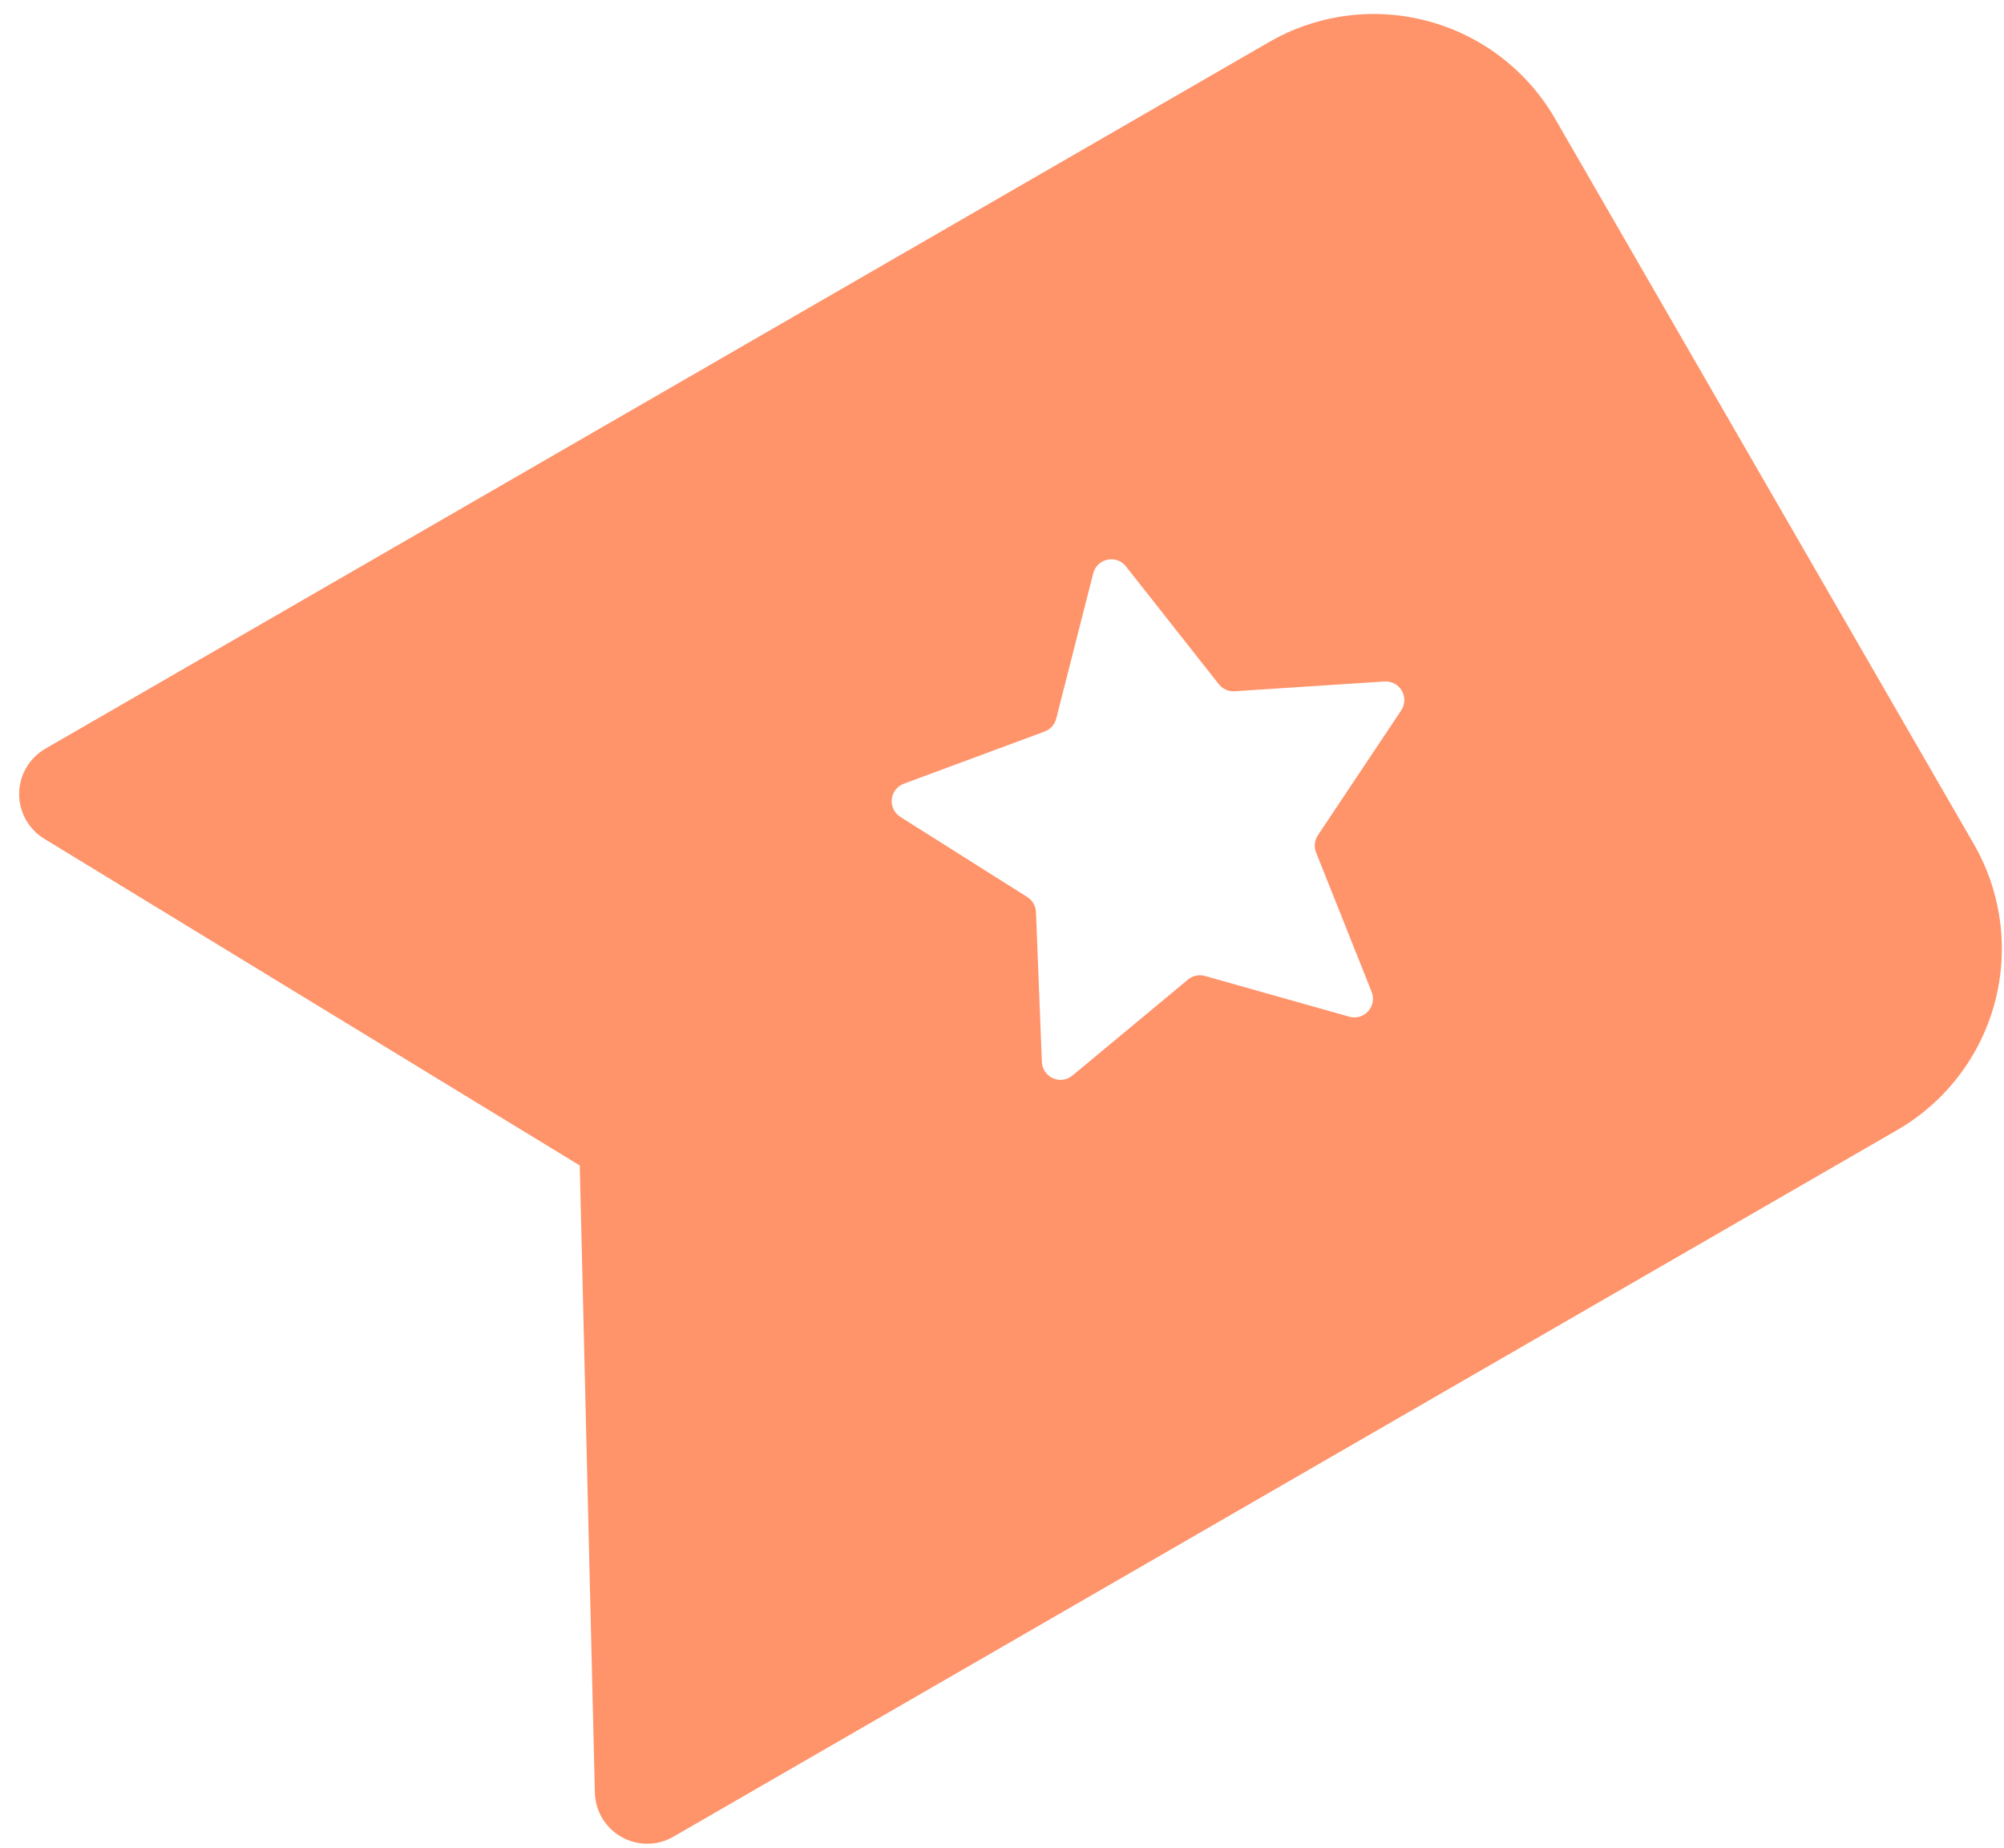
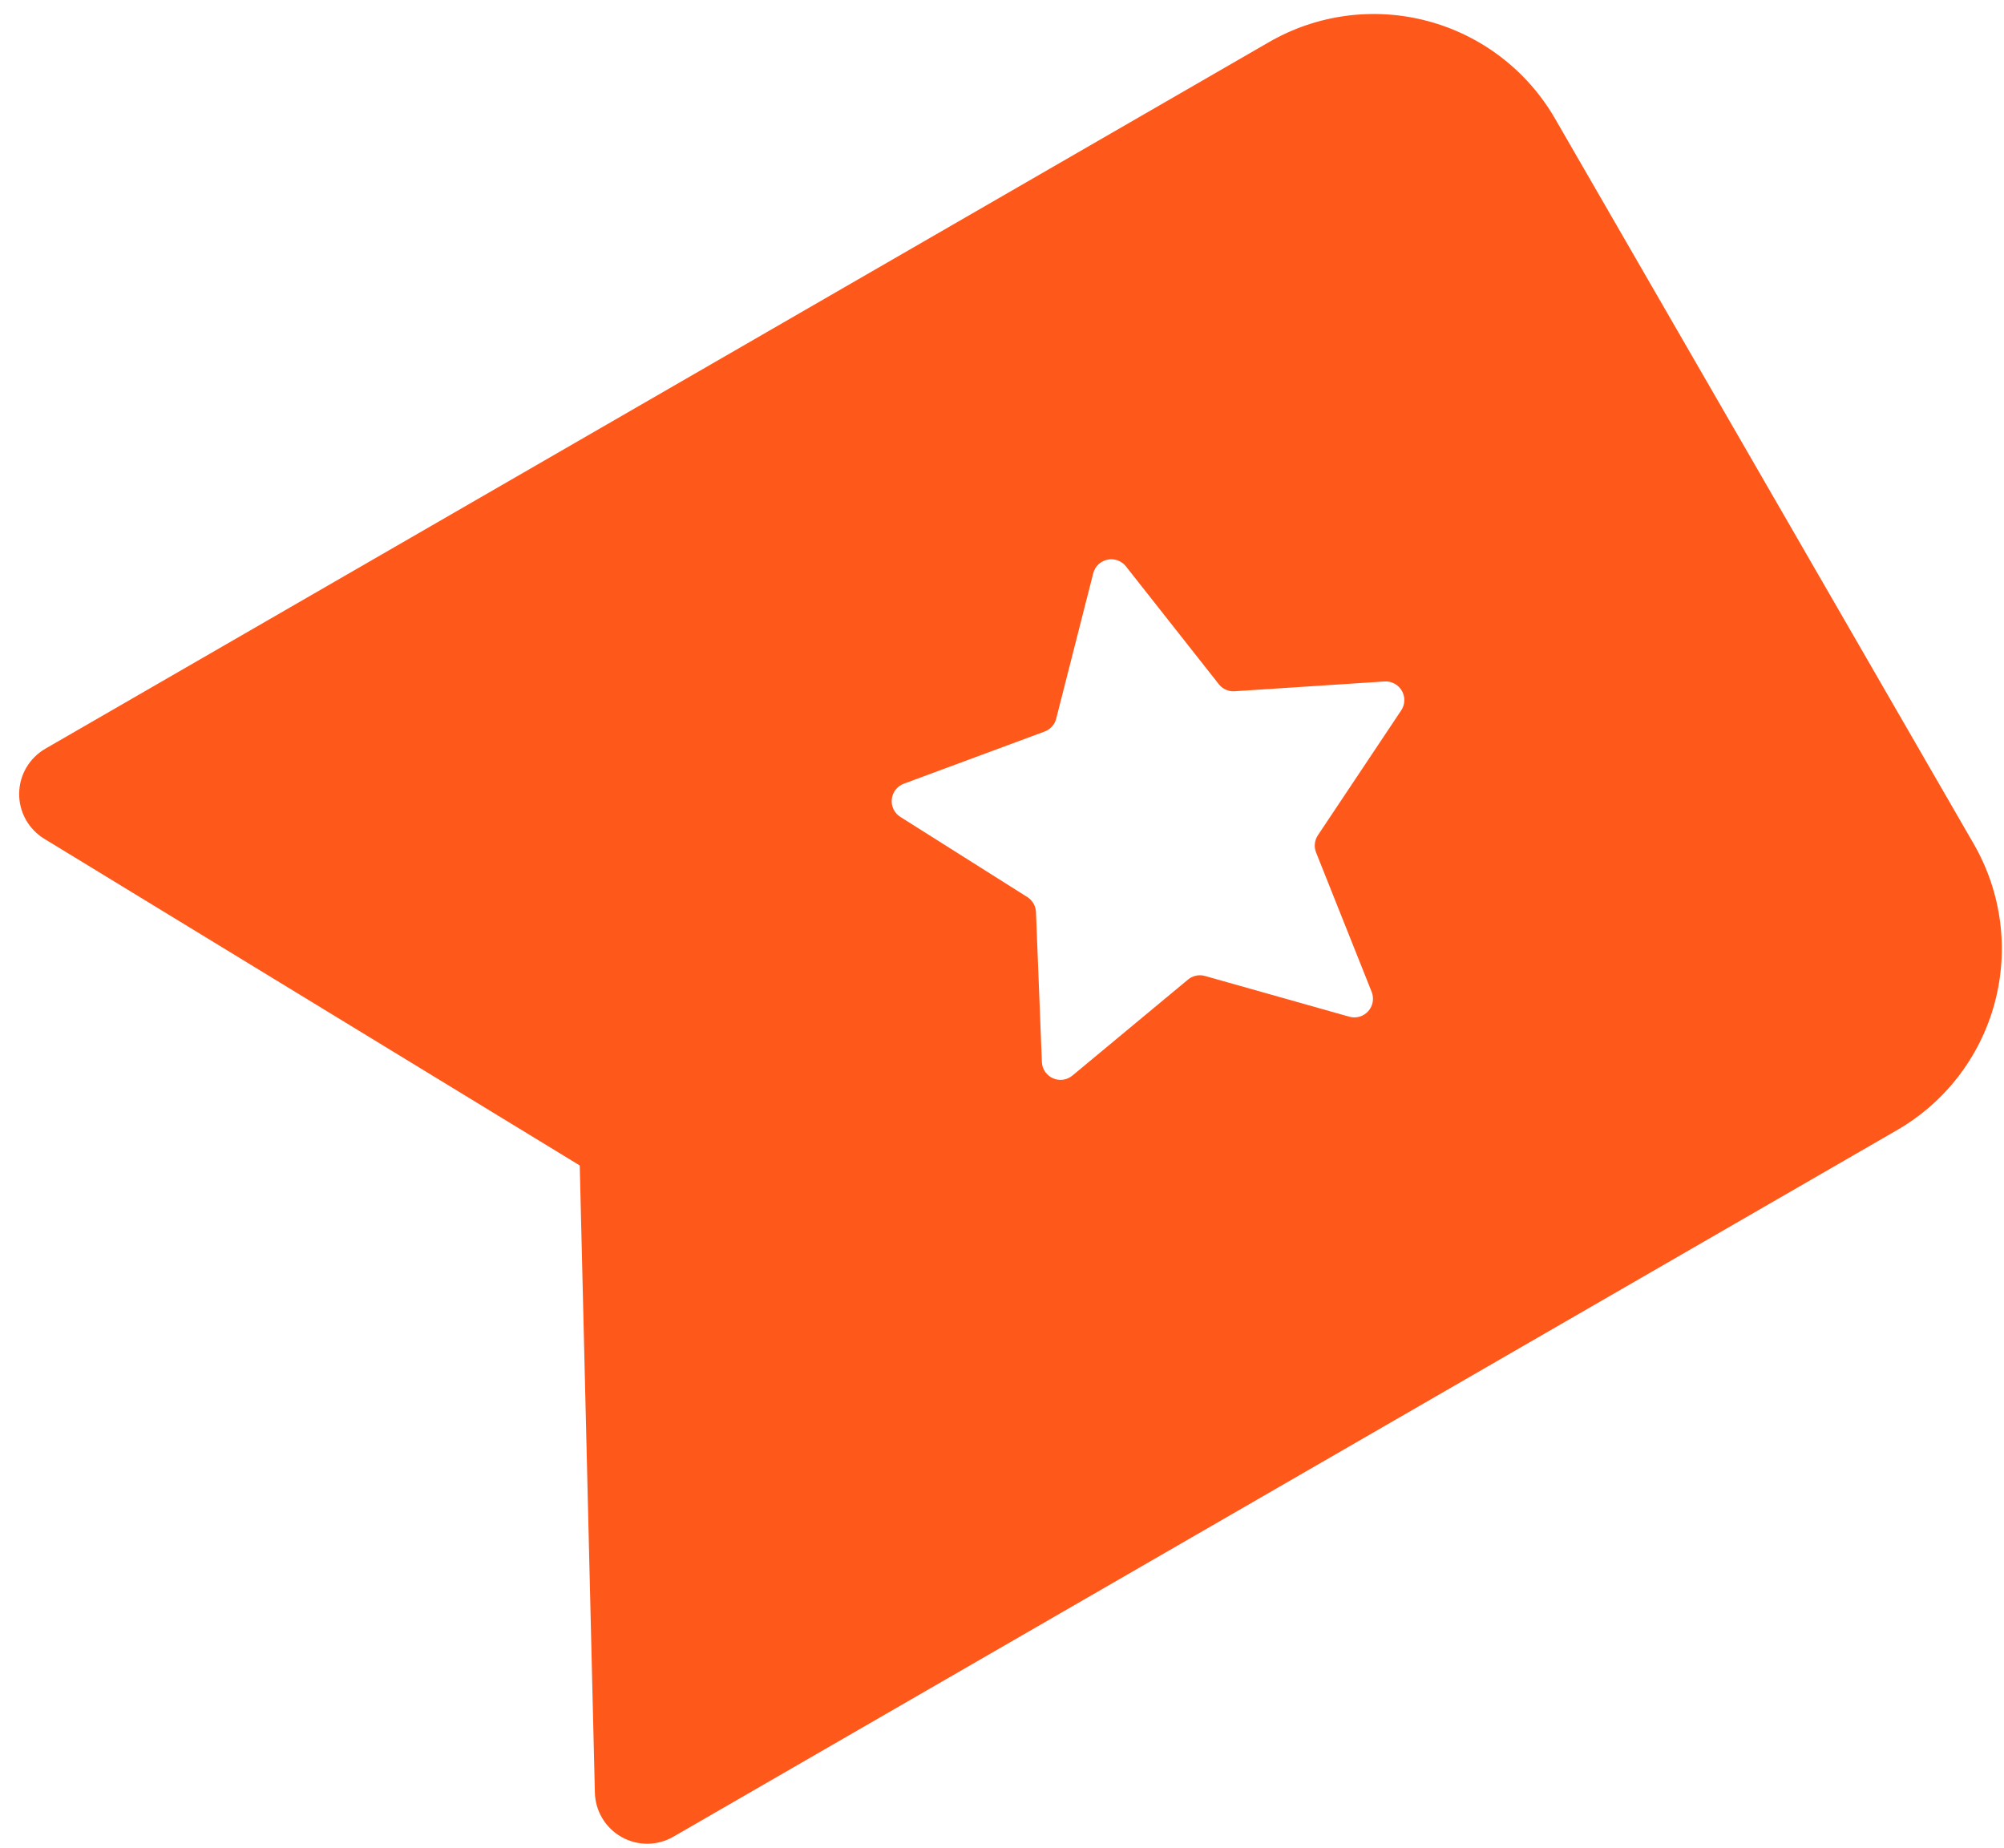
<svg xmlns="http://www.w3.org/2000/svg" width="64" height="59" viewBox="0 0 64 59" fill="none">
-   <path fill-rule="evenodd" clip-rule="evenodd" d="M1.448 23.907L40.53 1.343C42.066 0.456 43.891 0.216 45.604 0.675C47.316 1.134 48.777 2.254 49.663 3.79L63.035 26.95C63.921 28.486 64.162 30.311 63.703 32.023C63.244 33.736 62.123 35.197 60.588 36.083L21.506 58.647C21.255 58.792 20.97 58.87 20.68 58.872C20.389 58.873 20.104 58.8 19.851 58.657C19.597 58.515 19.386 58.31 19.236 58.061C19.087 57.812 19.005 57.529 18.998 57.239L18.515 37.214L1.414 26.783C1.166 26.632 0.962 26.419 0.821 26.165C0.681 25.912 0.608 25.625 0.612 25.335C0.615 25.045 0.694 24.761 0.841 24.51C0.988 24.26 1.197 24.052 1.448 23.907ZM44.747 22.686C44.809 22.594 44.845 22.486 44.849 22.374C44.852 22.263 44.825 22.152 44.769 22.056C44.713 21.959 44.632 21.88 44.533 21.828C44.435 21.776 44.324 21.752 44.212 21.76L39.432 22.072C39.336 22.079 39.239 22.062 39.151 22.023C39.062 21.984 38.985 21.924 38.925 21.848L35.955 18.081C35.886 17.995 35.794 17.93 35.69 17.892C35.586 17.855 35.474 17.848 35.366 17.871C35.258 17.894 35.158 17.947 35.078 18.023C34.998 18.1 34.942 18.197 34.914 18.304L33.731 22.947C33.683 23.137 33.544 23.291 33.359 23.359L28.863 25.025C28.759 25.064 28.668 25.131 28.601 25.218C28.533 25.306 28.491 25.41 28.48 25.52C28.468 25.631 28.488 25.741 28.536 25.841C28.584 25.941 28.659 26.025 28.753 26.084L32.809 28.644C32.89 28.696 32.958 28.766 33.006 28.849C33.054 28.933 33.081 29.026 33.085 29.122L33.274 33.915C33.279 34.025 33.315 34.132 33.377 34.222C33.44 34.313 33.526 34.385 33.626 34.43C33.727 34.474 33.838 34.49 33.947 34.476C34.056 34.461 34.159 34.416 34.245 34.347L37.937 31.281C38.01 31.219 38.098 31.175 38.192 31.155C38.286 31.134 38.384 31.136 38.477 31.162L43.094 32.465C43.2 32.494 43.313 32.494 43.419 32.463C43.525 32.432 43.62 32.372 43.694 32.29C43.769 32.208 43.818 32.107 43.838 31.998C43.858 31.89 43.847 31.778 43.807 31.675L42.03 27.219C41.994 27.13 41.981 27.032 41.992 26.936C42.002 26.84 42.036 26.748 42.09 26.668L44.747 22.686Z" fill="#FF936A" />
+   <path fill-rule="evenodd" clip-rule="evenodd" d="M1.448 23.907L40.53 1.343C42.066 0.456 43.891 0.216 45.604 0.675C47.316 1.134 48.777 2.254 49.663 3.79L63.035 26.95C63.921 28.486 64.162 30.311 63.703 32.023C63.244 33.736 62.123 35.197 60.588 36.083L21.506 58.647C21.255 58.792 20.97 58.87 20.68 58.872C20.389 58.873 20.104 58.8 19.851 58.657C19.597 58.515 19.386 58.31 19.236 58.061C19.087 57.812 19.005 57.529 18.998 57.239L18.515 37.214L1.414 26.783C1.166 26.632 0.962 26.419 0.821 26.165C0.681 25.912 0.608 25.625 0.612 25.335C0.615 25.045 0.694 24.761 0.841 24.51C0.988 24.26 1.197 24.052 1.448 23.907ZM44.747 22.686C44.809 22.594 44.845 22.486 44.849 22.374C44.852 22.263 44.825 22.152 44.769 22.056C44.713 21.959 44.632 21.88 44.533 21.828C44.435 21.776 44.324 21.752 44.212 21.76L39.432 22.072C39.336 22.079 39.239 22.062 39.151 22.023C39.062 21.984 38.985 21.924 38.925 21.848L35.955 18.081C35.886 17.995 35.794 17.93 35.69 17.892C35.586 17.855 35.474 17.848 35.366 17.871C35.258 17.894 35.158 17.947 35.078 18.023C34.998 18.1 34.942 18.197 34.914 18.304L33.731 22.947C33.683 23.137 33.544 23.291 33.359 23.359L28.863 25.025C28.759 25.064 28.668 25.131 28.601 25.218C28.533 25.306 28.491 25.41 28.48 25.52C28.468 25.631 28.488 25.741 28.536 25.841C28.584 25.941 28.659 26.025 28.753 26.084L32.809 28.644C32.89 28.696 32.958 28.766 33.006 28.849C33.054 28.933 33.081 29.026 33.085 29.122L33.274 33.915C33.279 34.025 33.315 34.132 33.377 34.222C33.44 34.313 33.526 34.385 33.626 34.43C33.727 34.474 33.838 34.49 33.947 34.476C34.056 34.461 34.159 34.416 34.245 34.347L37.937 31.281C38.01 31.219 38.098 31.175 38.192 31.155C38.286 31.134 38.384 31.136 38.477 31.162L43.094 32.465C43.2 32.494 43.313 32.494 43.419 32.463C43.525 32.432 43.62 32.372 43.694 32.29C43.769 32.208 43.818 32.107 43.838 31.998C43.858 31.89 43.847 31.778 43.807 31.675L42.03 27.219C41.994 27.13 41.981 27.032 41.992 26.936C42.002 26.84 42.036 26.748 42.09 26.668L44.747 22.686Z" fill="#FF581B" />
</svg>
